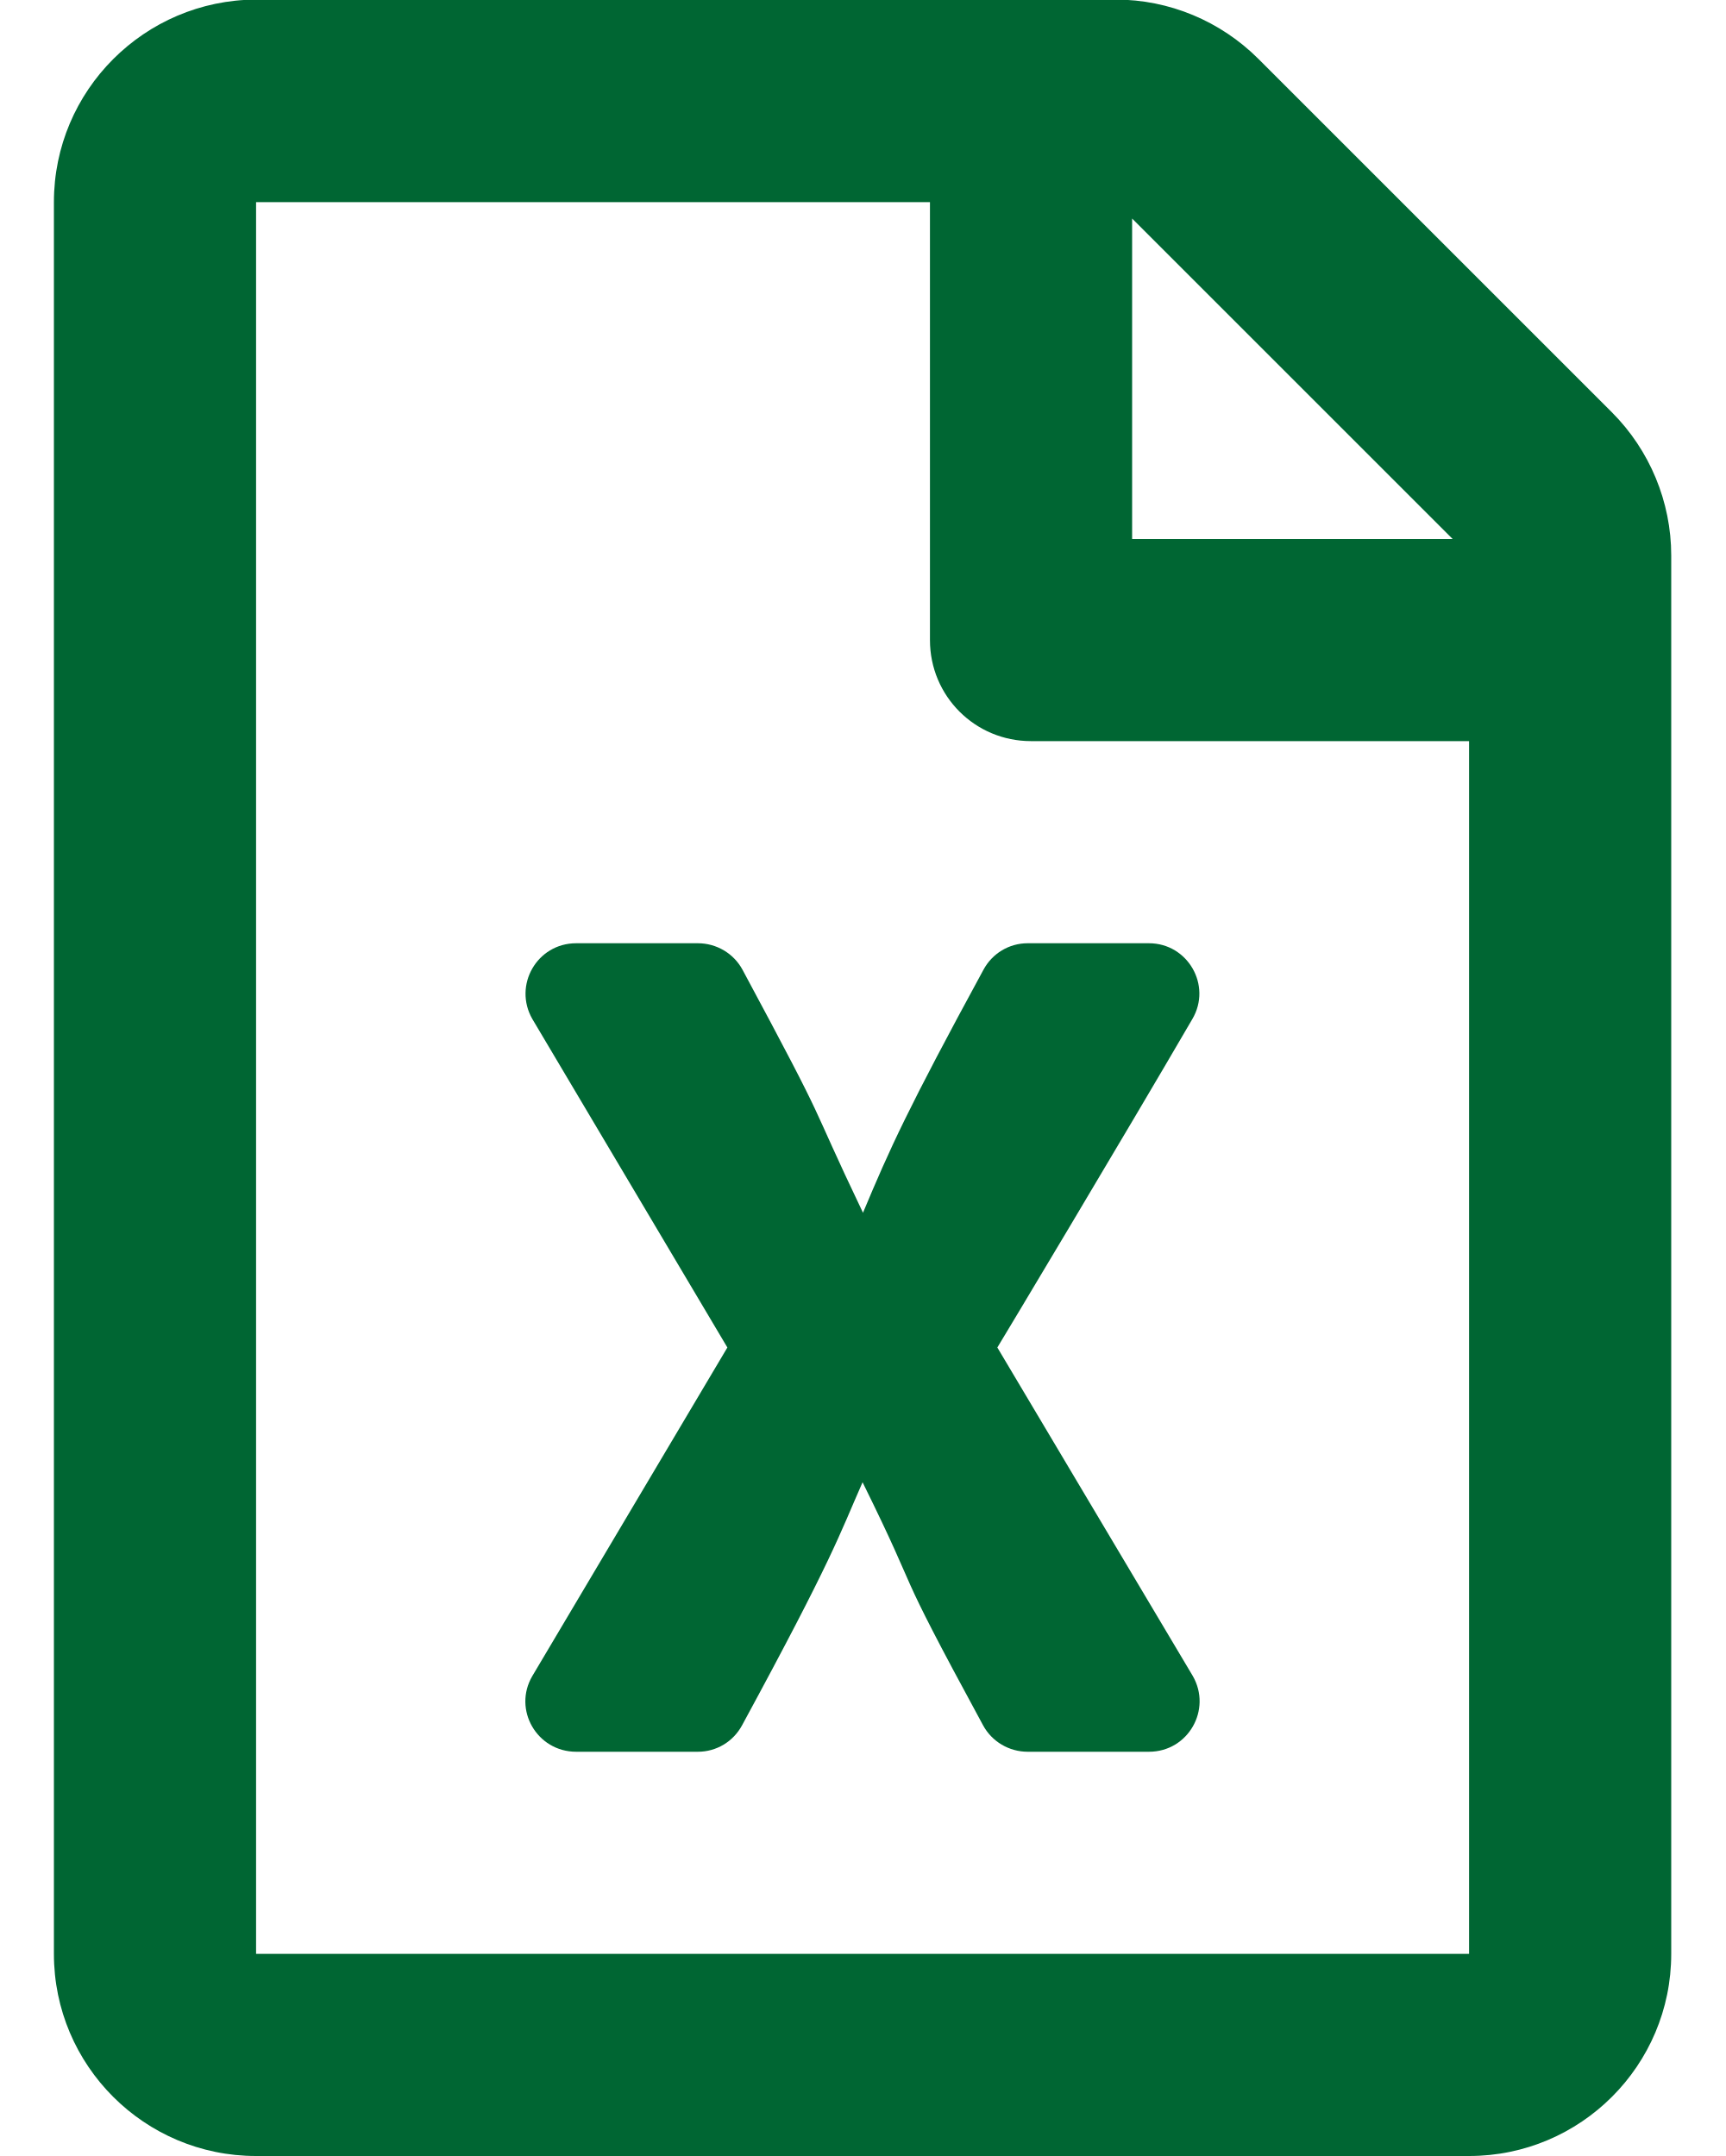
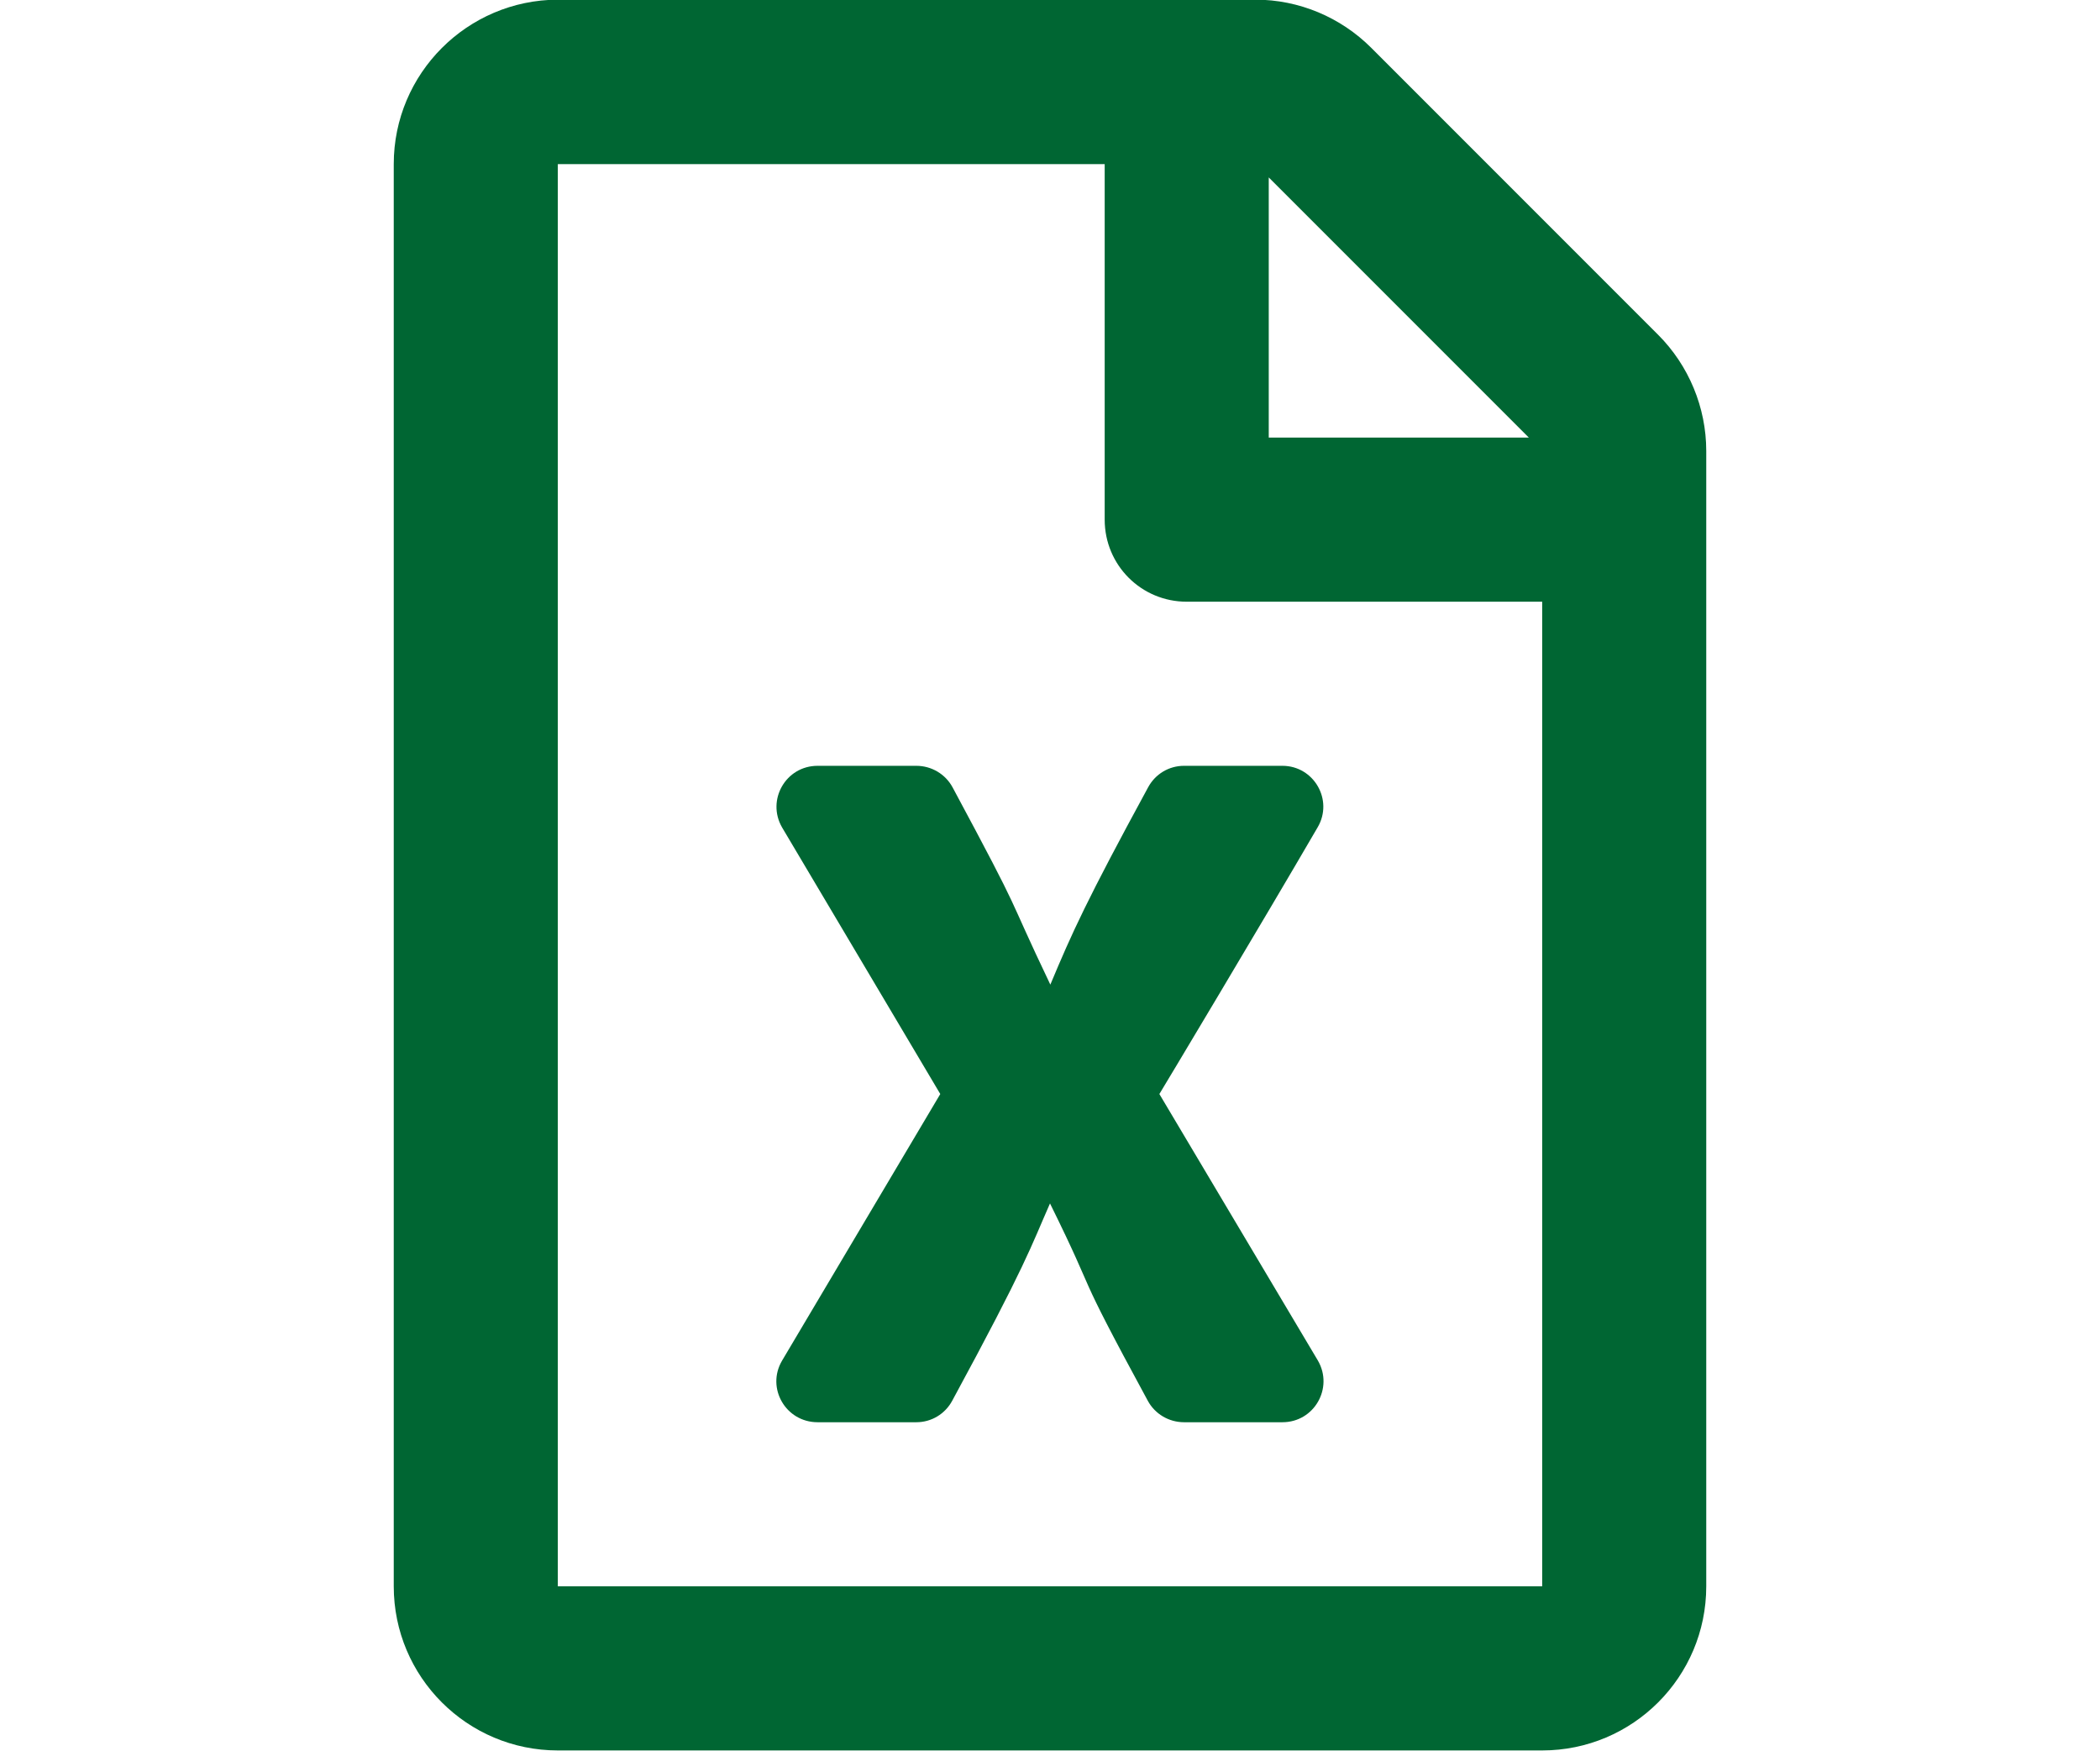
- <svg xmlns="http://www.w3.org/2000/svg" aria-hidden="true" focusable="false" data-prefix="far" data-icon="file-excel" width="120px" height="150px" class="svg-inline--fa fa-file-excel fa-w-12" role="img" viewBox="0 0 384 512">
+ <svg xmlns="http://www.w3.org/2000/svg" aria-hidden="true" focusable="false" data-prefix="far" data-icon="file-excel" width="120px" height="100px" class="svg-inline--fa fa-file-excel fa-w-12" role="img" viewBox="0 0 384 512">
  <path fill="#006633" d="M369.9 97.9L286 14C277 5 264.8-.1 252.1-.1H48C21.5 0 0 21.5 0 48v416c0 26.5 21.5 48 48 48h288c26.5 0 48-21.5 48-48V131.9c0-12.7-5.1-25-14.1-34zM332.1 128H256V51.9l76.1 76.1zM48 464V48h160v104c0 13.3 10.7 24 24 24h104v288H48zm212-240h-28.8c-4.4 0-8.4 2.4-10.5 6.3-18 33.1-22.2 42.4-28.6 57.7-13.9-29.1-6.9-17.3-28.6-57.7-2.1-3.9-6.2-6.3-10.6-6.3H124c-9.3 0-15 10-10.4 18l46.3 78-46.3 78c-4.7 8 1.1 18 10.4 18h28.9c4.4 0 8.4-2.4 10.5-6.3 21.7-40 23-45 28.6-57.7 14.9 30.2 5.9 15.9 28.6 57.7 2.1 3.9 6.2 6.3 10.6 6.3H260c9.3 0 15-10 10.4-18L224 320c.7-1.1 30.3-50.5 46.3-78 4.7-8-1.1-18-10.3-18z" />
</svg>
